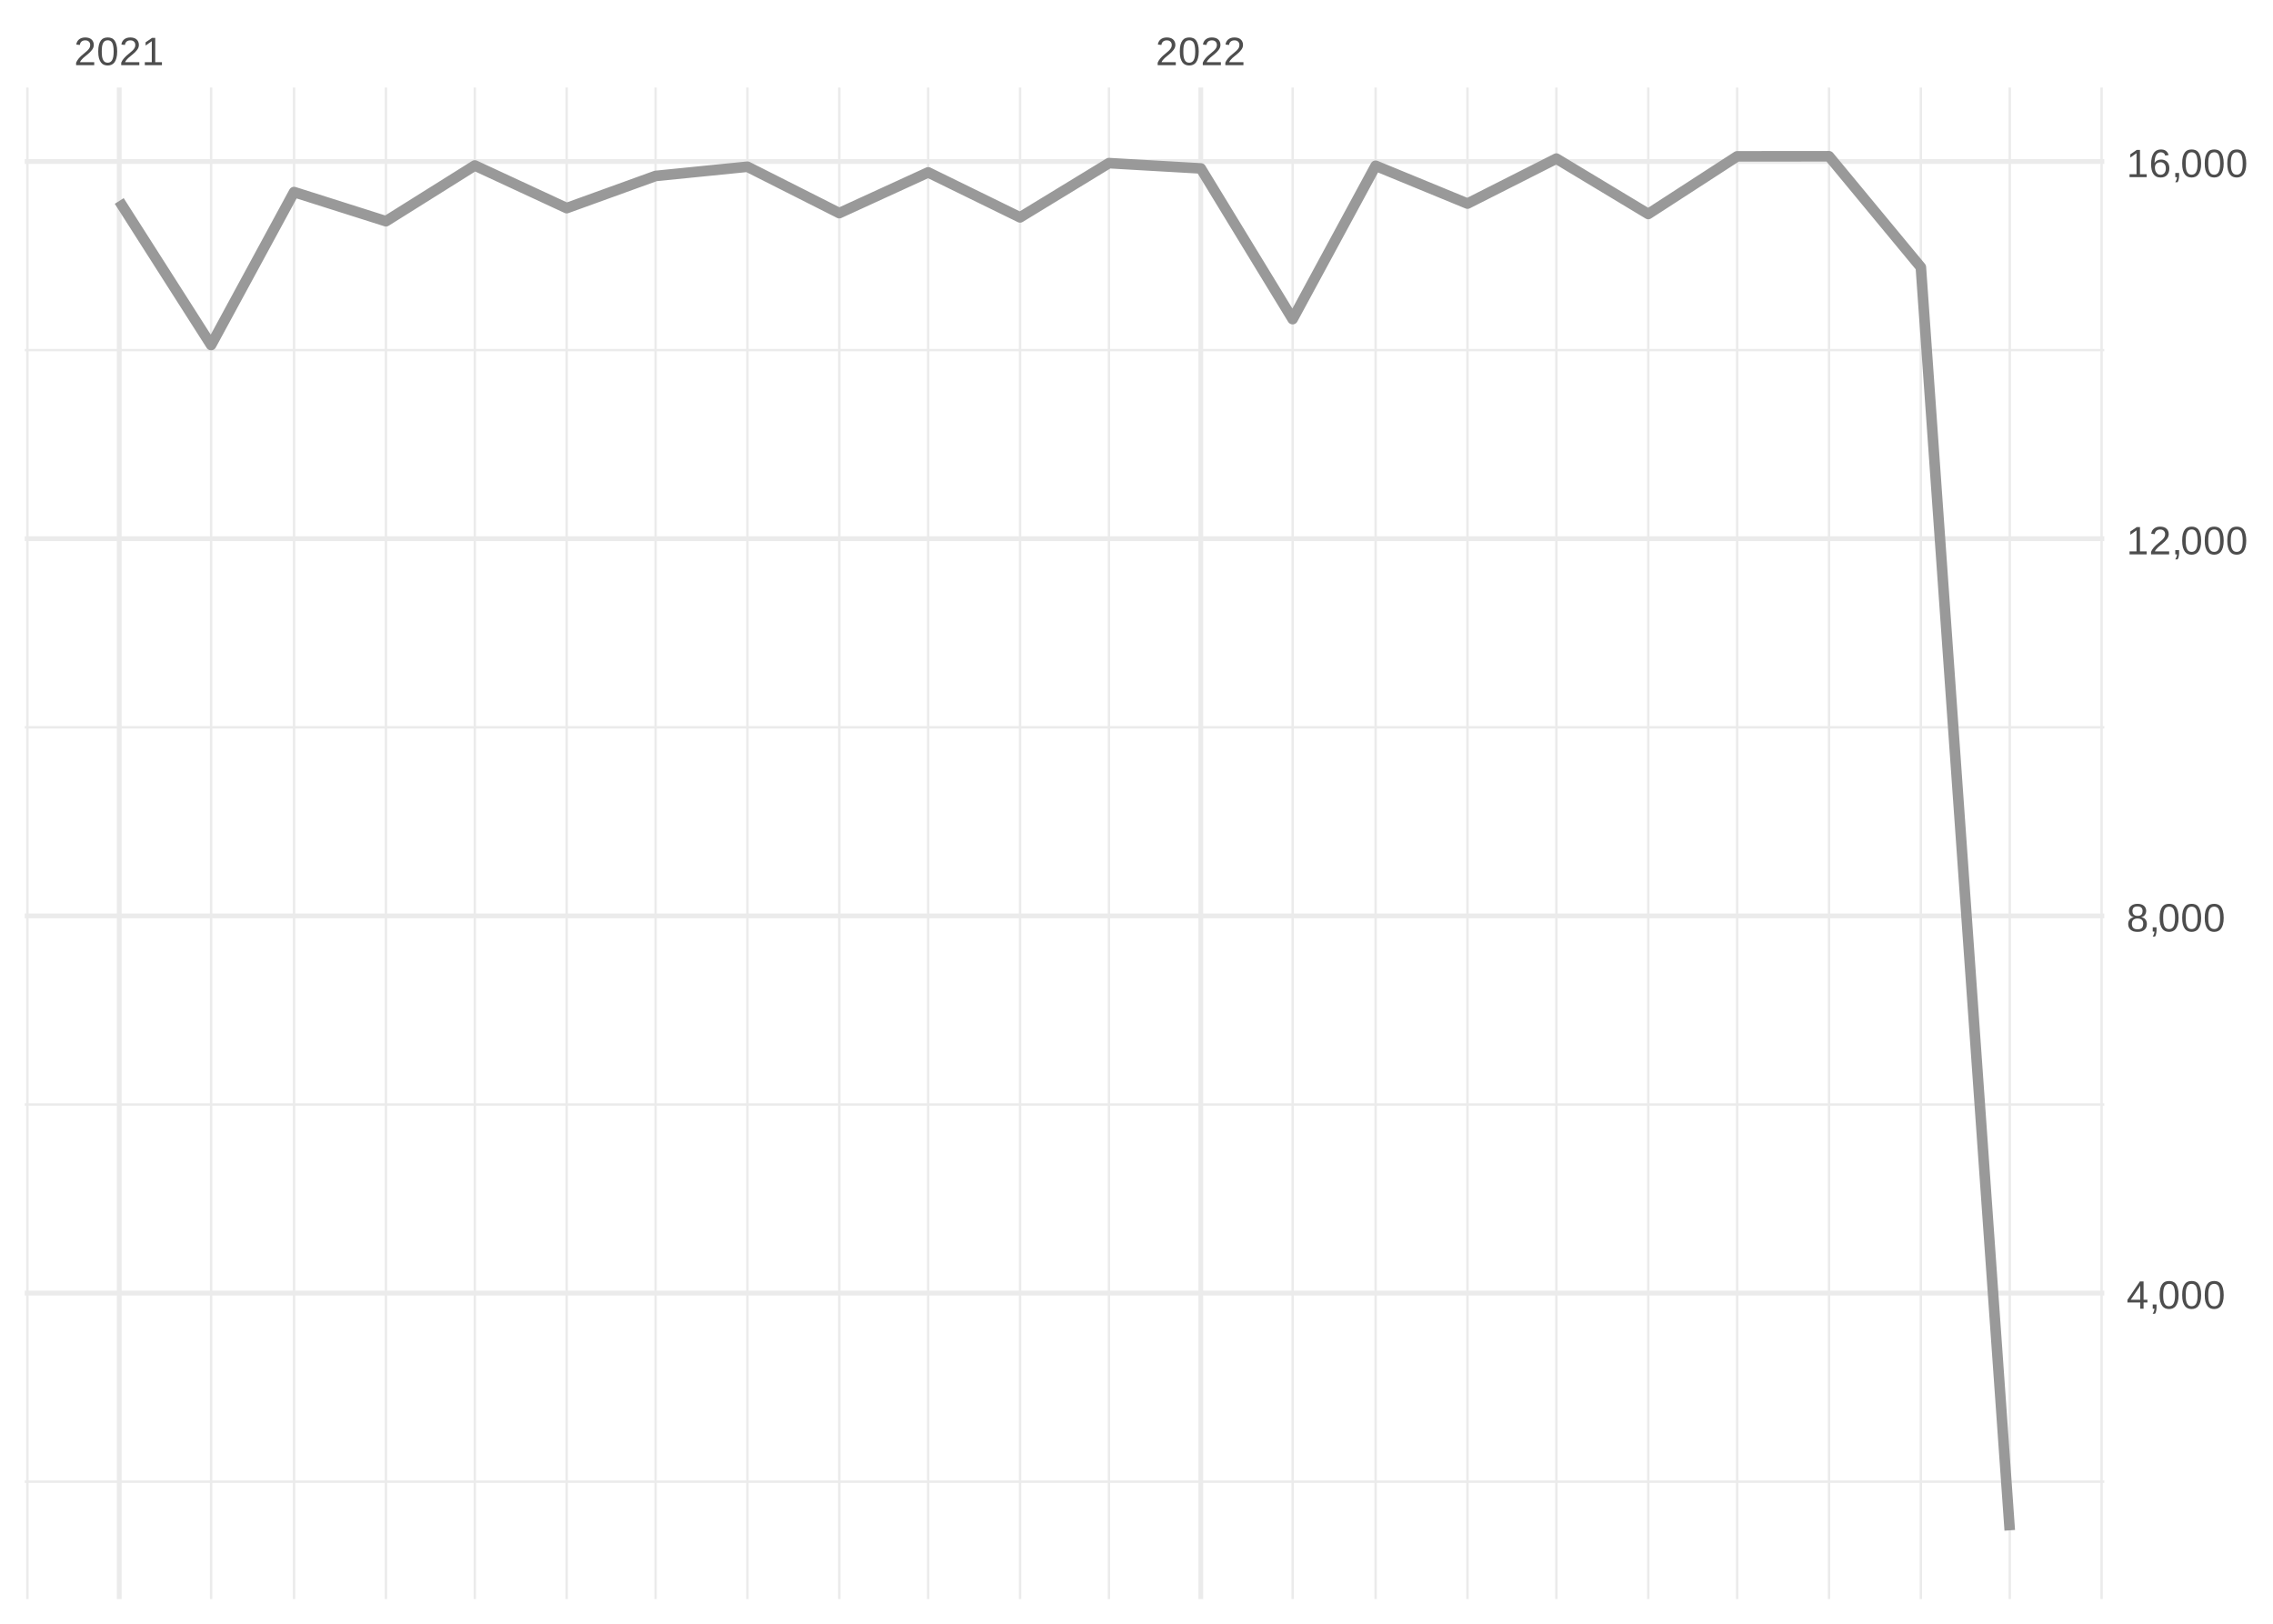
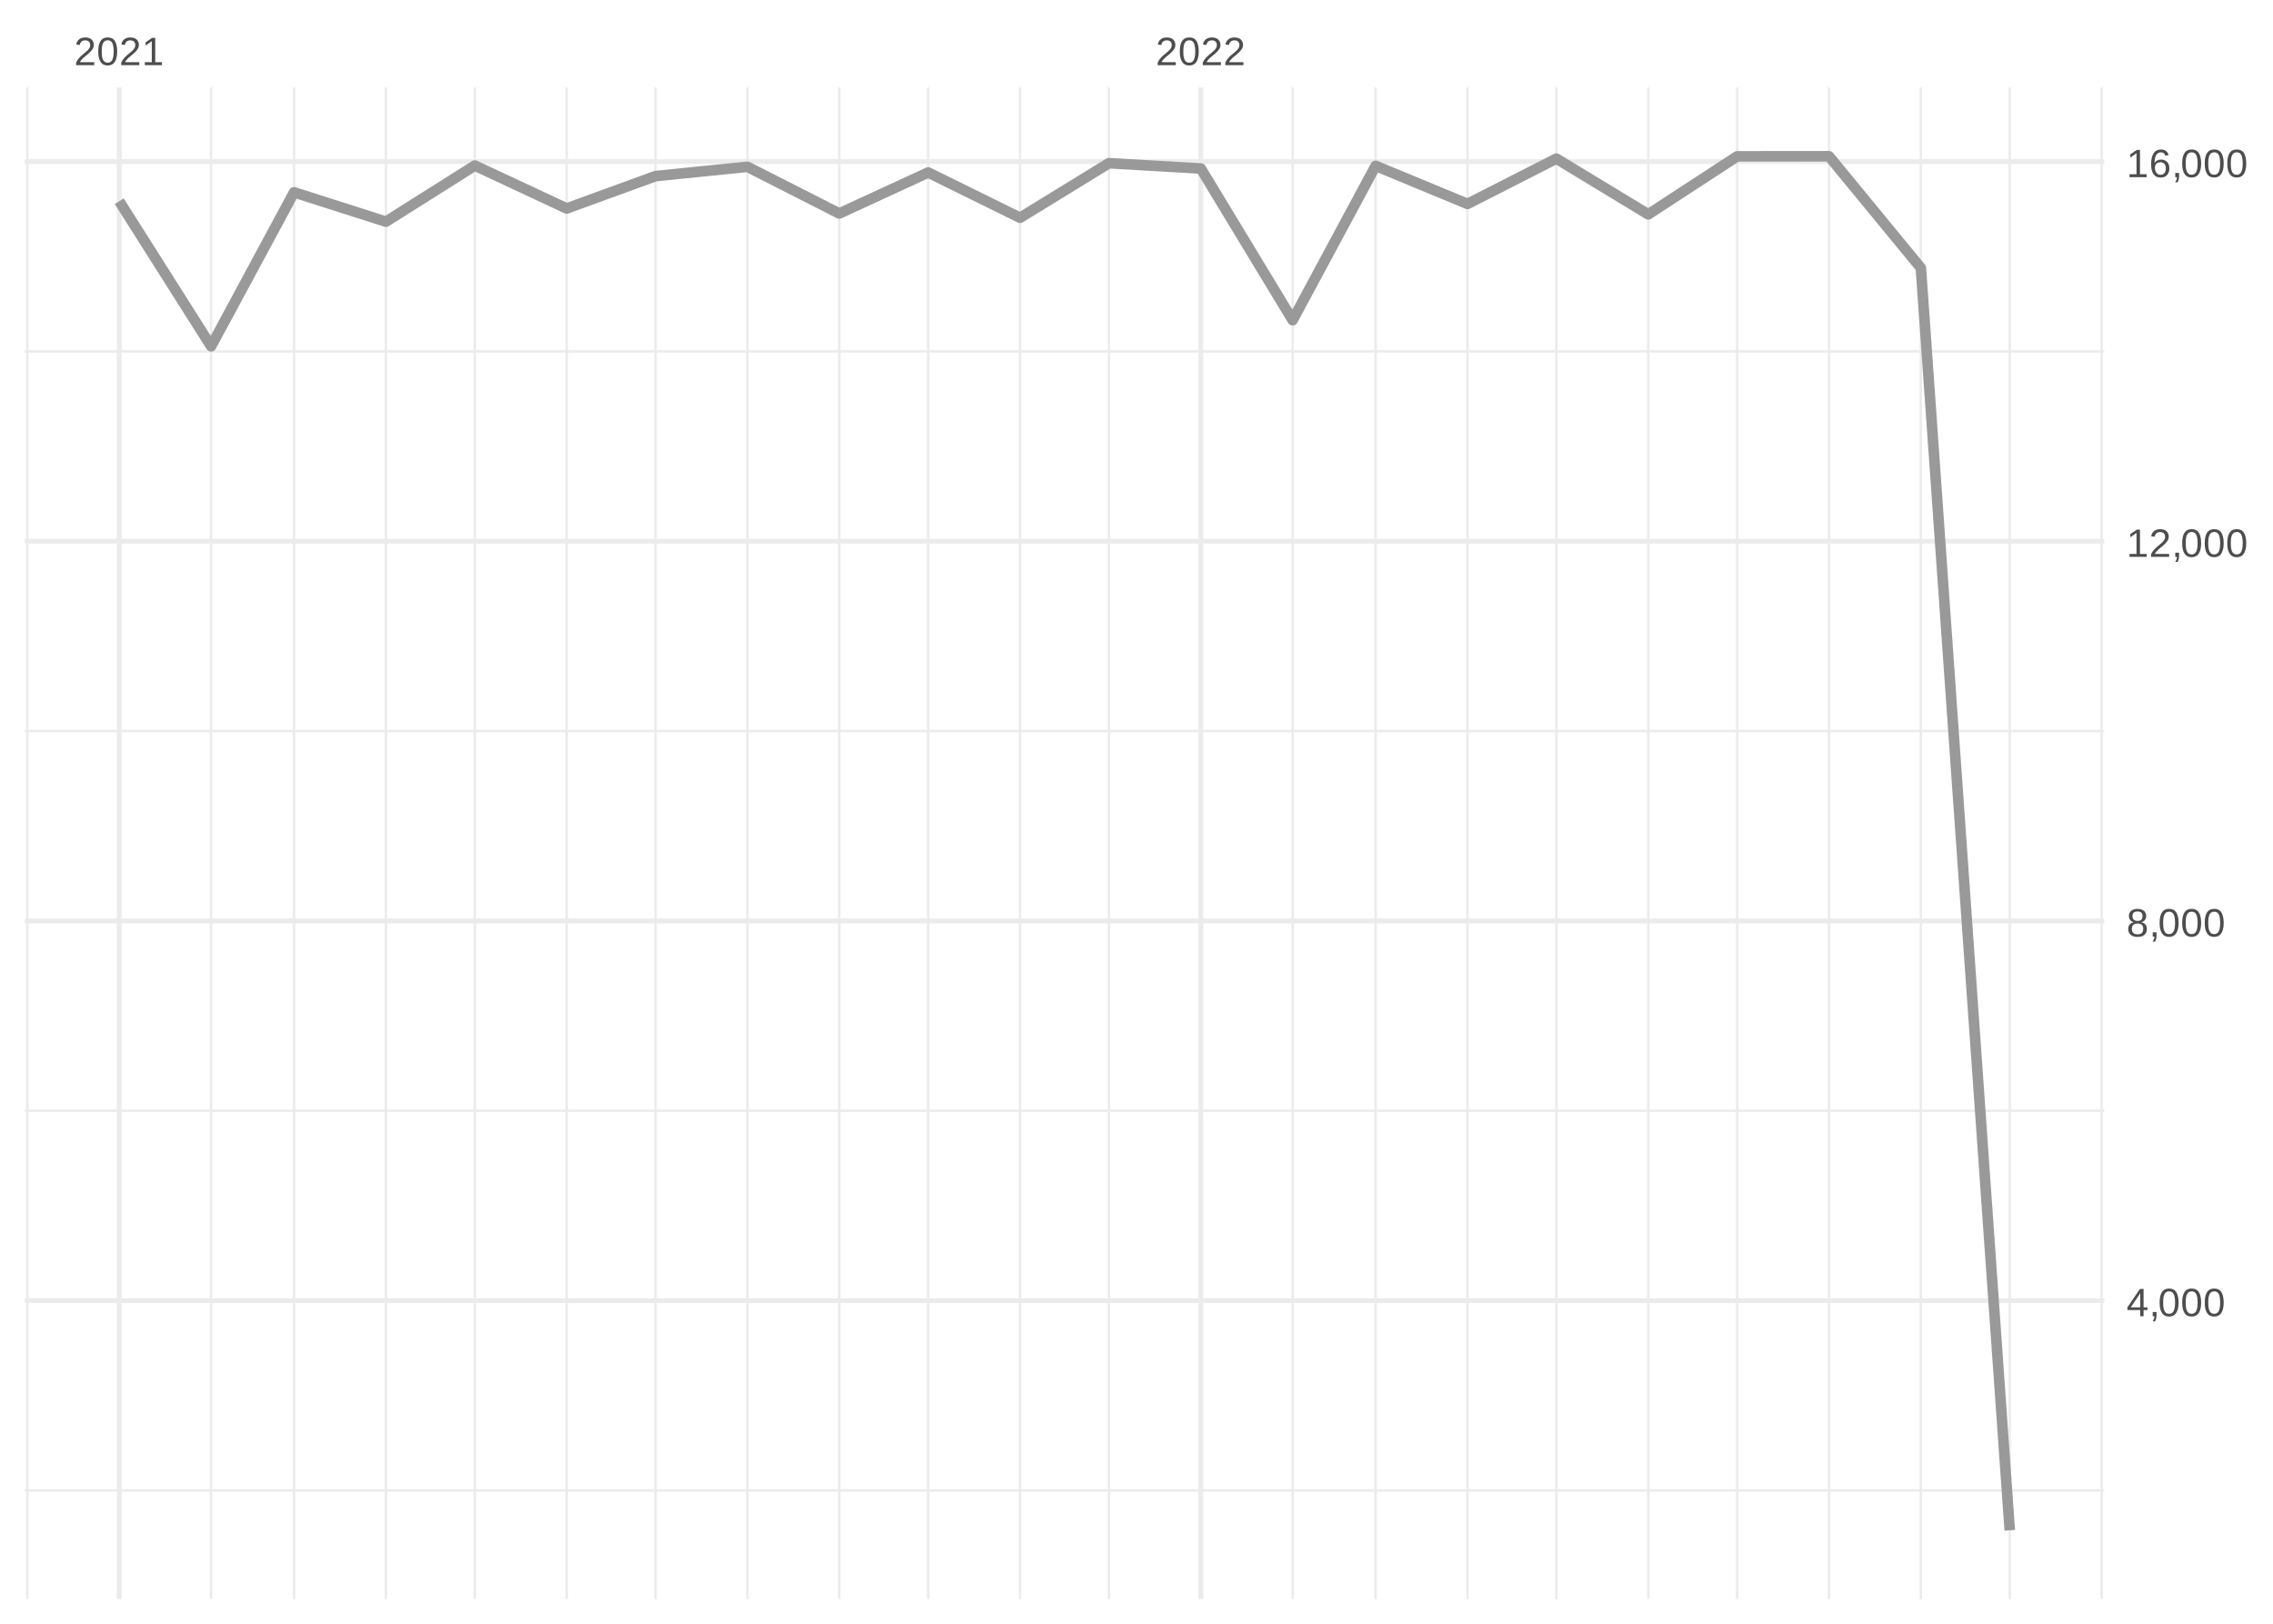
<svg xmlns="http://www.w3.org/2000/svg" xmlns:xlink="http://www.w3.org/1999/xlink" width="504pt" height="360pt" viewBox="0 0 504 360" version="1.1">
  <defs>
    <g>
      <symbol overflow="visible" id="glyph0-0">
        <path style="stroke:none;" d="M 0.297 0 L 0.297 -5.859 L 2.625 -5.859 L 2.625 0 Z M 0.578 -0.297 L 2.344 -0.297 L 2.344 -5.578 L 0.578 -5.578 Z M 0.578 -0.297 " />
      </symbol>
      <symbol overflow="visible" id="glyph0-1">
        <path style="stroke:none;" d="M 0.438 0 L 0.438 -0.547 C 0.582 -0.879 0.758 -1.172 0.969 -1.422 C 1.188 -1.68 1.41 -1.914 1.641 -2.125 C 1.867 -2.332 2.098 -2.523 2.328 -2.703 C 2.555 -2.879 2.758 -3.055 2.938 -3.234 C 3.125 -3.41 3.273 -3.598 3.391 -3.797 C 3.504 -3.992 3.562 -4.211 3.562 -4.453 C 3.562 -4.629 3.535 -4.781 3.484 -4.906 C 3.43 -5.039 3.352 -5.148 3.25 -5.234 C 3.156 -5.328 3.039 -5.395 2.906 -5.438 C 2.77 -5.477 2.617 -5.5 2.453 -5.5 C 2.297 -5.5 2.148 -5.477 2.016 -5.438 C 1.879 -5.395 1.758 -5.332 1.656 -5.25 C 1.551 -5.164 1.461 -5.055 1.391 -4.922 C 1.328 -4.797 1.285 -4.648 1.266 -4.484 L 0.484 -4.562 C 0.504 -4.781 0.562 -4.984 0.656 -5.172 C 0.75 -5.359 0.879 -5.523 1.047 -5.672 C 1.211 -5.816 1.41 -5.93 1.641 -6.016 C 1.879 -6.098 2.148 -6.141 2.453 -6.141 C 2.754 -6.141 3.02 -6.102 3.25 -6.031 C 3.488 -5.957 3.688 -5.848 3.844 -5.703 C 4.008 -5.566 4.133 -5.395 4.219 -5.188 C 4.312 -4.988 4.359 -4.754 4.359 -4.484 C 4.359 -4.273 4.32 -4.078 4.25 -3.891 C 4.176 -3.711 4.078 -3.539 3.953 -3.375 C 3.828 -3.207 3.688 -3.047 3.531 -2.891 C 3.375 -2.742 3.207 -2.594 3.031 -2.438 C 2.852 -2.289 2.676 -2.145 2.5 -2 C 2.32 -1.863 2.156 -1.723 2 -1.578 C 1.844 -1.43 1.703 -1.281 1.578 -1.125 C 1.453 -0.977 1.359 -0.82 1.297 -0.656 L 4.453 -0.656 L 4.453 0 Z M 0.438 0 " />
      </symbol>
      <symbol overflow="visible" id="glyph0-2">
        <path style="stroke:none;" d="M 4.547 -3.031 C 4.547 -2.445 4.488 -1.957 4.375 -1.562 C 4.27 -1.164 4.117 -0.844 3.922 -0.594 C 3.734 -0.352 3.508 -0.18 3.25 -0.078 C 3 0.023 2.727 0.078 2.438 0.078 C 2.145 0.078 1.867 0.023 1.609 -0.078 C 1.359 -0.18 1.141 -0.352 0.953 -0.594 C 0.766 -0.844 0.613 -1.164 0.5 -1.562 C 0.395 -1.957 0.344 -2.445 0.344 -3.031 C 0.344 -3.633 0.395 -4.133 0.5 -4.531 C 0.613 -4.938 0.766 -5.258 0.953 -5.5 C 1.141 -5.738 1.359 -5.906 1.609 -6 C 1.867 -6.094 2.156 -6.141 2.469 -6.141 C 2.75 -6.141 3.016 -6.094 3.266 -6 C 3.523 -5.906 3.75 -5.738 3.938 -5.5 C 4.125 -5.258 4.27 -4.938 4.375 -4.531 C 4.488 -4.133 4.547 -3.633 4.547 -3.031 Z M 3.766 -3.031 C 3.766 -3.508 3.734 -3.906 3.672 -4.219 C 3.617 -4.539 3.535 -4.797 3.422 -4.984 C 3.305 -5.18 3.164 -5.316 3 -5.391 C 2.844 -5.473 2.664 -5.516 2.469 -5.516 C 2.25 -5.516 2.055 -5.473 1.891 -5.391 C 1.723 -5.316 1.582 -5.18 1.469 -4.984 C 1.352 -4.797 1.266 -4.539 1.203 -4.219 C 1.148 -3.906 1.125 -3.508 1.125 -3.031 C 1.125 -2.562 1.148 -2.164 1.203 -1.844 C 1.266 -1.531 1.352 -1.273 1.469 -1.078 C 1.582 -0.891 1.719 -0.754 1.875 -0.672 C 2.039 -0.586 2.227 -0.547 2.438 -0.547 C 2.645 -0.547 2.828 -0.586 2.984 -0.672 C 3.148 -0.754 3.289 -0.891 3.406 -1.078 C 3.52 -1.273 3.609 -1.531 3.672 -1.844 C 3.734 -2.164 3.766 -2.562 3.766 -3.031 Z M 3.766 -3.031 " />
      </symbol>
      <symbol overflow="visible" id="glyph0-3">
        <path style="stroke:none;" d="M 0.672 0 L 0.672 -0.656 L 2.219 -0.656 L 2.219 -5.312 L 0.844 -4.344 L 0.844 -5.062 L 2.281 -6.047 L 2.984 -6.047 L 2.984 -0.656 L 4.469 -0.656 L 4.469 0 Z M 0.672 0 " />
      </symbol>
      <symbol overflow="visible" id="glyph0-4">
        <path style="stroke:none;" d="M 3.781 -1.375 L 3.781 0 L 3.047 0 L 3.047 -1.375 L 0.203 -1.375 L 0.203 -1.969 L 2.969 -6.047 L 3.781 -6.047 L 3.781 -1.984 L 4.641 -1.984 L 4.641 -1.375 Z M 3.047 -5.188 C 3.047 -5.164 3.035 -5.133 3.016 -5.094 C 2.992 -5.051 2.969 -5.004 2.938 -4.953 C 2.906 -4.898 2.875 -4.848 2.844 -4.797 C 2.812 -4.742 2.785 -4.703 2.766 -4.672 L 1.219 -2.391 C 1.195 -2.359 1.172 -2.32 1.141 -2.281 C 1.117 -2.25 1.094 -2.211 1.062 -2.172 C 1.039 -2.141 1.016 -2.102 0.984 -2.062 C 0.953 -2.031 0.93 -2.004 0.922 -1.984 L 3.047 -1.984 Z M 3.047 -5.188 " />
      </symbol>
      <symbol overflow="visible" id="glyph0-5">
        <path style="stroke:none;" d="M 1.656 -0.938 L 1.656 -0.219 C 1.656 -0.062 1.645 0.07 1.625 0.188 C 1.613 0.312 1.594 0.426 1.562 0.531 C 1.539 0.645 1.508 0.75 1.469 0.844 C 1.426 0.938 1.375 1.031 1.312 1.125 L 0.797 1.125 C 0.922 0.938 1.016 0.75 1.078 0.562 C 1.148 0.375 1.188 0.188 1.188 0 L 0.812 0 L 0.812 -0.938 Z M 1.656 -0.938 " />
      </symbol>
      <symbol overflow="visible" id="glyph0-6">
        <path style="stroke:none;" d="M 4.516 -1.688 C 4.516 -1.426 4.473 -1.188 4.391 -0.969 C 4.305 -0.758 4.18 -0.578 4.016 -0.422 C 3.848 -0.266 3.633 -0.141 3.375 -0.047 C 3.113 0.035 2.805 0.078 2.453 0.078 C 2.098 0.078 1.789 0.035 1.531 -0.047 C 1.27 -0.141 1.051 -0.266 0.875 -0.422 C 0.707 -0.578 0.582 -0.758 0.5 -0.969 C 0.414 -1.188 0.375 -1.422 0.375 -1.672 C 0.375 -1.898 0.406 -2.098 0.469 -2.266 C 0.539 -2.441 0.633 -2.594 0.75 -2.719 C 0.863 -2.844 0.992 -2.941 1.141 -3.016 C 1.285 -3.086 1.438 -3.141 1.594 -3.172 L 1.594 -3.188 C 1.414 -3.227 1.258 -3.289 1.125 -3.375 C 1 -3.469 0.891 -3.578 0.797 -3.703 C 0.711 -3.828 0.645 -3.961 0.594 -4.109 C 0.551 -4.266 0.531 -4.426 0.531 -4.594 C 0.531 -4.801 0.566 -5 0.641 -5.188 C 0.723 -5.375 0.844 -5.535 1 -5.672 C 1.164 -5.816 1.367 -5.93 1.609 -6.016 C 1.848 -6.098 2.125 -6.141 2.438 -6.141 C 2.758 -6.141 3.039 -6.098 3.281 -6.016 C 3.531 -5.93 3.734 -5.816 3.891 -5.672 C 4.047 -5.535 4.16 -5.375 4.234 -5.188 C 4.316 -5 4.359 -4.797 4.359 -4.578 C 4.359 -4.41 4.332 -4.25 4.281 -4.094 C 4.238 -3.945 4.172 -3.812 4.078 -3.688 C 3.992 -3.562 3.883 -3.457 3.75 -3.375 C 3.613 -3.289 3.457 -3.227 3.281 -3.188 L 3.281 -3.172 C 3.457 -3.141 3.617 -3.086 3.766 -3.016 C 3.922 -2.941 4.051 -2.844 4.156 -2.719 C 4.27 -2.594 4.359 -2.441 4.422 -2.266 C 4.484 -2.098 4.516 -1.906 4.516 -1.688 Z M 3.562 -4.547 C 3.562 -4.691 3.539 -4.828 3.5 -4.953 C 3.457 -5.078 3.391 -5.188 3.297 -5.281 C 3.211 -5.375 3.098 -5.441 2.953 -5.484 C 2.816 -5.535 2.645 -5.562 2.438 -5.562 C 2.227 -5.562 2.051 -5.535 1.906 -5.484 C 1.77 -5.441 1.656 -5.375 1.562 -5.281 C 1.477 -5.188 1.414 -5.078 1.375 -4.953 C 1.332 -4.828 1.312 -4.691 1.312 -4.547 C 1.312 -4.422 1.328 -4.297 1.359 -4.172 C 1.391 -4.047 1.445 -3.93 1.531 -3.828 C 1.613 -3.723 1.727 -3.633 1.875 -3.562 C 2.02 -3.5 2.207 -3.469 2.438 -3.469 C 2.688 -3.469 2.883 -3.5 3.031 -3.562 C 3.176 -3.633 3.285 -3.723 3.359 -3.828 C 3.441 -3.93 3.492 -4.047 3.516 -4.172 C 3.547 -4.297 3.562 -4.422 3.562 -4.547 Z M 3.703 -1.766 C 3.703 -1.91 3.68 -2.051 3.641 -2.188 C 3.609 -2.32 3.539 -2.441 3.438 -2.547 C 3.344 -2.648 3.211 -2.734 3.047 -2.797 C 2.879 -2.859 2.676 -2.891 2.438 -2.891 C 2.207 -2.891 2.008 -2.859 1.844 -2.797 C 1.688 -2.734 1.555 -2.648 1.453 -2.547 C 1.359 -2.441 1.289 -2.316 1.25 -2.172 C 1.207 -2.035 1.188 -1.895 1.188 -1.75 C 1.188 -1.562 1.207 -1.391 1.25 -1.234 C 1.289 -1.078 1.363 -0.941 1.469 -0.828 C 1.57 -0.723 1.703 -0.641 1.859 -0.578 C 2.023 -0.523 2.223 -0.5 2.453 -0.5 C 2.691 -0.5 2.891 -0.523 3.047 -0.578 C 3.211 -0.641 3.344 -0.723 3.438 -0.828 C 3.531 -0.941 3.598 -1.078 3.641 -1.234 C 3.68 -1.391 3.703 -1.566 3.703 -1.766 Z M 3.703 -1.766 " />
      </symbol>
      <symbol overflow="visible" id="glyph0-7">
        <path style="stroke:none;" d="M 4.5 -1.984 C 4.5 -1.68 4.457 -1.398 4.375 -1.141 C 4.289 -0.891 4.164 -0.672 4 -0.484 C 3.844 -0.305 3.641 -0.164 3.391 -0.062 C 3.148 0.031 2.867 0.078 2.547 0.078 C 2.191 0.078 1.883 0.016 1.625 -0.109 C 1.363 -0.242 1.145 -0.438 0.969 -0.688 C 0.789 -0.945 0.66 -1.258 0.578 -1.625 C 0.492 -2 0.453 -2.422 0.453 -2.891 C 0.453 -3.422 0.5 -3.891 0.594 -4.297 C 0.695 -4.703 0.836 -5.039 1.016 -5.312 C 1.203 -5.594 1.43 -5.801 1.703 -5.938 C 1.973 -6.07 2.273 -6.141 2.609 -6.141 C 2.816 -6.141 3.008 -6.117 3.188 -6.078 C 3.375 -6.035 3.539 -5.961 3.688 -5.859 C 3.832 -5.766 3.957 -5.641 4.062 -5.484 C 4.176 -5.328 4.27 -5.133 4.344 -4.906 L 3.594 -4.781 C 3.52 -5.039 3.395 -5.227 3.219 -5.344 C 3.039 -5.457 2.836 -5.516 2.609 -5.516 C 2.391 -5.516 2.191 -5.461 2.016 -5.359 C 1.848 -5.266 1.703 -5.117 1.578 -4.922 C 1.461 -4.723 1.375 -4.473 1.312 -4.172 C 1.25 -3.867 1.219 -3.516 1.219 -3.109 C 1.352 -3.367 1.547 -3.566 1.797 -3.703 C 2.055 -3.836 2.352 -3.906 2.688 -3.906 C 2.957 -3.906 3.203 -3.859 3.422 -3.766 C 3.648 -3.68 3.844 -3.555 4 -3.391 C 4.164 -3.223 4.289 -3.02 4.375 -2.781 C 4.457 -2.539 4.5 -2.273 4.5 -1.984 Z M 3.719 -1.953 C 3.719 -2.16 3.691 -2.348 3.641 -2.516 C 3.586 -2.68 3.508 -2.82 3.406 -2.938 C 3.301 -3.062 3.172 -3.156 3.016 -3.219 C 2.867 -3.281 2.695 -3.312 2.5 -3.312 C 2.363 -3.312 2.223 -3.289 2.078 -3.25 C 1.93 -3.207 1.801 -3.141 1.688 -3.047 C 1.57 -2.953 1.477 -2.828 1.406 -2.672 C 1.332 -2.523 1.297 -2.344 1.297 -2.125 C 1.297 -1.906 1.32 -1.695 1.375 -1.5 C 1.438 -1.312 1.52 -1.145 1.625 -1 C 1.727 -0.852 1.852 -0.738 2 -0.656 C 2.156 -0.57 2.332 -0.531 2.531 -0.531 C 2.719 -0.531 2.883 -0.562 3.031 -0.625 C 3.176 -0.695 3.301 -0.789 3.406 -0.906 C 3.508 -1.031 3.586 -1.18 3.641 -1.359 C 3.691 -1.535 3.719 -1.734 3.719 -1.953 Z M 3.719 -1.953 " />
      </symbol>
    </g>
    <clipPath id="clip1">
-       <path d="M 5.48 328 L 466.59 328 L 466.59 329 L 5.48 329 Z M 5.48 328 " />
+       <path d="M 5.48 330 L 466.59 330 L 466.59 331 L 5.48 331 Z M 5.48 330 " />
    </clipPath>
    <clipPath id="clip2">
-       <path d="M 5.48 244 L 466.59 244 L 466.59 246 L 5.48 246 Z M 5.48 244 " />
+       <path d="M 5.48 246 L 466.59 246 L 466.59 247 L 5.48 247 Z M 5.48 246 " />
    </clipPath>
    <clipPath id="clip3">
-       <path d="M 5.48 160 L 466.59 160 L 466.59 162 L 5.48 162 Z M 5.48 160 " />
+       <path d="M 5.48 161 L 466.59 161 L 466.59 163 L 5.48 163 Z M 5.48 161 " />
    </clipPath>
    <clipPath id="clip4">
-       <path d="M 5.48 77 L 466.59 77 L 466.59 78 L 5.48 78 Z M 5.48 77 " />
+       <path d="M 5.48 77 L 466.59 77 L 466.59 79 L 5.48 79 Z M 5.48 77 " />
    </clipPath>
    <clipPath id="clip5">
      <path d="M 5.48 19.41 L 7 19.41 L 7 354.52 L 5.48 354.52 Z M 5.48 19.41 " />
    </clipPath>
    <clipPath id="clip6">
      <path d="M 46 19.41 L 48 19.41 L 48 354.52 L 46 354.52 Z M 46 19.41 " />
    </clipPath>
    <clipPath id="clip7">
      <path d="M 64 19.41 L 66 19.41 L 66 354.52 L 64 354.52 Z M 64 19.41 " />
    </clipPath>
    <clipPath id="clip8">
      <path d="M 85 19.41 L 86 19.41 L 86 354.52 L 85 354.52 Z M 85 19.41 " />
    </clipPath>
    <clipPath id="clip9">
      <path d="M 105 19.41 L 106 19.41 L 106 354.52 L 105 354.52 Z M 105 19.41 " />
    </clipPath>
    <clipPath id="clip10">
      <path d="M 125 19.41 L 126 19.41 L 126 354.52 L 125 354.52 Z M 125 19.41 " />
    </clipPath>
    <clipPath id="clip11">
      <path d="M 145 19.41 L 146 19.41 L 146 354.52 L 145 354.52 Z M 145 19.41 " />
    </clipPath>
    <clipPath id="clip12">
      <path d="M 165 19.41 L 166 19.41 L 166 354.52 L 165 354.52 Z M 165 19.41 " />
    </clipPath>
    <clipPath id="clip13">
      <path d="M 185 19.41 L 187 19.41 L 187 354.52 L 185 354.52 Z M 185 19.41 " />
    </clipPath>
    <clipPath id="clip14">
      <path d="M 205 19.41 L 207 19.41 L 207 354.52 L 205 354.52 Z M 205 19.41 " />
    </clipPath>
    <clipPath id="clip15">
      <path d="M 225 19.41 L 227 19.41 L 227 354.52 L 225 354.52 Z M 225 19.41 " />
    </clipPath>
    <clipPath id="clip16">
      <path d="M 245 19.41 L 247 19.41 L 247 354.52 L 245 354.52 Z M 245 19.41 " />
    </clipPath>
    <clipPath id="clip17">
      <path d="M 286 19.41 L 287 19.41 L 287 354.52 L 286 354.52 Z M 286 19.41 " />
    </clipPath>
    <clipPath id="clip18">
      <path d="M 304 19.41 L 306 19.41 L 306 354.52 L 304 354.52 Z M 304 19.41 " />
    </clipPath>
    <clipPath id="clip19">
      <path d="M 325 19.41 L 326 19.41 L 326 354.52 L 325 354.52 Z M 325 19.41 " />
    </clipPath>
    <clipPath id="clip20">
      <path d="M 344 19.41 L 346 19.41 L 346 354.52 L 344 354.52 Z M 344 19.41 " />
    </clipPath>
    <clipPath id="clip21">
      <path d="M 365 19.41 L 366 19.41 L 366 354.52 L 365 354.52 Z M 365 19.41 " />
    </clipPath>
    <clipPath id="clip22">
      <path d="M 384 19.41 L 386 19.41 L 386 354.52 L 384 354.52 Z M 384 19.41 " />
    </clipPath>
    <clipPath id="clip23">
      <path d="M 405 19.41 L 406 19.41 L 406 354.52 L 405 354.52 Z M 405 19.41 " />
    </clipPath>
    <clipPath id="clip24">
      <path d="M 425 19.41 L 427 19.41 L 427 354.52 L 425 354.52 Z M 425 19.41 " />
    </clipPath>
    <clipPath id="clip25">
      <path d="M 445 19.41 L 446 19.41 L 446 354.52 L 445 354.52 Z M 445 19.41 " />
    </clipPath>
    <clipPath id="clip26">
      <path d="M 465 19.41 L 466.59 19.41 L 466.59 354.52 L 465 354.52 Z M 465 19.41 " />
    </clipPath>
    <clipPath id="clip27">
-       <path d="M 5.48 286 L 466.59 286 L 466.59 288 L 5.48 288 Z M 5.48 286 " />
+       <path d="M 5.48 287 L 466.59 287 L 466.59 289 L 5.48 289 Z M 5.48 287 " />
    </clipPath>
    <clipPath id="clip28">
-       <path d="M 5.48 202 L 466.59 202 L 466.59 204 L 5.48 204 Z M 5.48 202 " />
+       <path d="M 5.48 203 L 466.59 203 L 466.59 205 L 5.48 205 Z M 5.48 203 " />
    </clipPath>
    <clipPath id="clip29">
-       <path d="M 5.48 118 L 466.59 118 L 466.59 120 L 5.48 120 Z M 5.48 118 " />
+       <path d="M 5.48 119 L 466.59 119 L 466.59 121 L 5.48 121 Z M 5.48 119 " />
    </clipPath>
    <clipPath id="clip30">
      <path d="M 5.48 35 L 466.59 35 L 466.59 37 L 5.48 37 Z M 5.48 35 " />
    </clipPath>
    <clipPath id="clip31">
      <path d="M 25 19.41 L 27 19.41 L 27 354.52 L 25 354.52 Z M 25 19.41 " />
    </clipPath>
    <clipPath id="clip32">
      <path d="M 265 19.41 L 267 19.41 L 267 354.52 L 265 354.52 Z M 265 19.41 " />
    </clipPath>
  </defs>
  <g id="surface26">
    <rect x="0" y="0" width="504" height="360" style="fill:rgb(100%,100%,100%);fill-opacity:1;stroke:none;" />
    <g clip-path="url(#clip1)" clip-rule="nonzero">
-       <path style="fill:none;stroke-width:0.533;stroke-linecap:butt;stroke-linejoin:round;stroke:rgb(92.157%,92.157%,92.157%);stroke-opacity:1;stroke-miterlimit:10;" d="M 5.48 328.5 L 466.59 328.5 " />
+       <path style="fill:none;stroke-width:0.533;stroke-linecap:butt;stroke-linejoin:round;stroke:rgb(92.157%,92.157%,92.157%);stroke-opacity:1;stroke-miterlimit:10;" d="M 5.48 330.449 L 466.59 330.449 " />
    </g>
    <g clip-path="url(#clip2)" clip-rule="nonzero">
-       <path style="fill:none;stroke-width:0.533;stroke-linecap:butt;stroke-linejoin:round;stroke:rgb(92.157%,92.157%,92.157%);stroke-opacity:1;stroke-miterlimit:10;" d="M 5.48 244.875 L 466.59 244.875 " />
+       <path style="fill:none;stroke-width:0.533;stroke-linecap:butt;stroke-linejoin:round;stroke:rgb(92.157%,92.157%,92.157%);stroke-opacity:1;stroke-miterlimit:10;" d="M 5.48 246.27 L 466.59 246.27 " />
    </g>
    <g clip-path="url(#clip3)" clip-rule="nonzero">
-       <path style="fill:none;stroke-width:0.533;stroke-linecap:butt;stroke-linejoin:round;stroke:rgb(92.157%,92.157%,92.157%);stroke-opacity:1;stroke-miterlimit:10;" d="M 5.48 161.25 L 466.59 161.25 " />
+       <path style="fill:none;stroke-width:0.533;stroke-linecap:butt;stroke-linejoin:round;stroke:rgb(92.157%,92.157%,92.157%);stroke-opacity:1;stroke-miterlimit:10;" d="M 5.48 162.09 L 466.59 162.09 " />
    </g>
    <g clip-path="url(#clip4)" clip-rule="nonzero">
-       <path style="fill:none;stroke-width:0.533;stroke-linecap:butt;stroke-linejoin:round;stroke:rgb(92.157%,92.157%,92.157%);stroke-opacity:1;stroke-miterlimit:10;" d="M 5.48 77.625 L 466.59 77.625 " />
+       <path style="fill:none;stroke-width:0.533;stroke-linecap:butt;stroke-linejoin:round;stroke:rgb(92.157%,92.157%,92.157%);stroke-opacity:1;stroke-miterlimit:10;" d="M 5.48 77.91 L 466.59 77.91 " />
    </g>
    <g clip-path="url(#clip5)" clip-rule="nonzero">
      <path style="fill:none;stroke-width:0.533;stroke-linecap:butt;stroke-linejoin:round;stroke:rgb(92.157%,92.157%,92.157%);stroke-opacity:1;stroke-miterlimit:10;" d="M 6.07 354.52 L 6.07 19.41 " />
    </g>
    <g clip-path="url(#clip6)" clip-rule="nonzero">
      <path style="fill:none;stroke-width:0.533;stroke-linecap:butt;stroke-linejoin:round;stroke:rgb(92.157%,92.157%,92.157%);stroke-opacity:1;stroke-miterlimit:10;" d="M 46.809 354.52 L 46.809 19.41 " />
    </g>
    <g clip-path="url(#clip7)" clip-rule="nonzero">
      <path style="fill:none;stroke-width:0.533;stroke-linecap:butt;stroke-linejoin:round;stroke:rgb(92.157%,92.157%,92.157%);stroke-opacity:1;stroke-miterlimit:10;" d="M 65.203 354.52 L 65.203 19.41 " />
    </g>
    <g clip-path="url(#clip8)" clip-rule="nonzero">
      <path style="fill:none;stroke-width:0.533;stroke-linecap:butt;stroke-linejoin:round;stroke:rgb(92.157%,92.157%,92.157%);stroke-opacity:1;stroke-miterlimit:10;" d="M 85.574 354.52 L 85.574 19.41 " />
    </g>
    <g clip-path="url(#clip9)" clip-rule="nonzero">
      <path style="fill:none;stroke-width:0.533;stroke-linecap:butt;stroke-linejoin:round;stroke:rgb(92.157%,92.157%,92.157%);stroke-opacity:1;stroke-miterlimit:10;" d="M 105.285 354.52 L 105.285 19.41 " />
    </g>
    <g clip-path="url(#clip10)" clip-rule="nonzero">
      <path style="fill:none;stroke-width:0.533;stroke-linecap:butt;stroke-linejoin:round;stroke:rgb(92.157%,92.157%,92.157%);stroke-opacity:1;stroke-miterlimit:10;" d="M 125.652 354.52 L 125.652 19.41 " />
    </g>
    <g clip-path="url(#clip11)" clip-rule="nonzero">
      <path style="fill:none;stroke-width:0.533;stroke-linecap:butt;stroke-linejoin:round;stroke:rgb(92.157%,92.157%,92.157%);stroke-opacity:1;stroke-miterlimit:10;" d="M 145.363 354.52 L 145.363 19.41 " />
    </g>
    <g clip-path="url(#clip12)" clip-rule="nonzero">
      <path style="fill:none;stroke-width:0.533;stroke-linecap:butt;stroke-linejoin:round;stroke:rgb(92.157%,92.157%,92.157%);stroke-opacity:1;stroke-miterlimit:10;" d="M 165.73 354.52 L 165.73 19.41 " />
    </g>
    <g clip-path="url(#clip13)" clip-rule="nonzero">
      <path style="fill:none;stroke-width:0.533;stroke-linecap:butt;stroke-linejoin:round;stroke:rgb(92.157%,92.157%,92.157%);stroke-opacity:1;stroke-miterlimit:10;" d="M 186.098 354.52 L 186.098 19.41 " />
    </g>
    <g clip-path="url(#clip14)" clip-rule="nonzero">
      <path style="fill:none;stroke-width:0.533;stroke-linecap:butt;stroke-linejoin:round;stroke:rgb(92.157%,92.157%,92.157%);stroke-opacity:1;stroke-miterlimit:10;" d="M 205.809 354.52 L 205.809 19.41 " />
    </g>
    <g clip-path="url(#clip15)" clip-rule="nonzero">
      <path style="fill:none;stroke-width:0.533;stroke-linecap:butt;stroke-linejoin:round;stroke:rgb(92.157%,92.157%,92.157%);stroke-opacity:1;stroke-miterlimit:10;" d="M 226.18 354.52 L 226.18 19.41 " />
    </g>
    <g clip-path="url(#clip16)" clip-rule="nonzero">
      <path style="fill:none;stroke-width:0.533;stroke-linecap:butt;stroke-linejoin:round;stroke:rgb(92.157%,92.157%,92.157%);stroke-opacity:1;stroke-miterlimit:10;" d="M 245.891 354.52 L 245.891 19.41 " />
    </g>
    <g clip-path="url(#clip17)" clip-rule="nonzero">
      <path style="fill:none;stroke-width:0.533;stroke-linecap:butt;stroke-linejoin:round;stroke:rgb(92.157%,92.157%,92.157%);stroke-opacity:1;stroke-miterlimit:10;" d="M 286.625 354.52 L 286.625 19.41 " />
    </g>
    <g clip-path="url(#clip18)" clip-rule="nonzero">
      <path style="fill:none;stroke-width:0.533;stroke-linecap:butt;stroke-linejoin:round;stroke:rgb(92.157%,92.157%,92.157%);stroke-opacity:1;stroke-miterlimit:10;" d="M 305.023 354.52 L 305.023 19.41 " />
    </g>
    <g clip-path="url(#clip19)" clip-rule="nonzero">
      <path style="fill:none;stroke-width:0.533;stroke-linecap:butt;stroke-linejoin:round;stroke:rgb(92.157%,92.157%,92.157%);stroke-opacity:1;stroke-miterlimit:10;" d="M 325.391 354.52 L 325.391 19.41 " />
    </g>
    <g clip-path="url(#clip20)" clip-rule="nonzero">
      <path style="fill:none;stroke-width:0.533;stroke-linecap:butt;stroke-linejoin:round;stroke:rgb(92.157%,92.157%,92.157%);stroke-opacity:1;stroke-miterlimit:10;" d="M 345.102 354.52 L 345.102 19.41 " />
    </g>
    <g clip-path="url(#clip21)" clip-rule="nonzero">
      <path style="fill:none;stroke-width:0.533;stroke-linecap:butt;stroke-linejoin:round;stroke:rgb(92.157%,92.157%,92.157%);stroke-opacity:1;stroke-miterlimit:10;" d="M 365.473 354.52 L 365.473 19.41 " />
    </g>
    <g clip-path="url(#clip22)" clip-rule="nonzero">
      <path style="fill:none;stroke-width:0.533;stroke-linecap:butt;stroke-linejoin:round;stroke:rgb(92.157%,92.157%,92.157%);stroke-opacity:1;stroke-miterlimit:10;" d="M 385.184 354.52 L 385.184 19.41 " />
    </g>
    <g clip-path="url(#clip23)" clip-rule="nonzero">
      <path style="fill:none;stroke-width:0.533;stroke-linecap:butt;stroke-linejoin:round;stroke:rgb(92.157%,92.157%,92.157%);stroke-opacity:1;stroke-miterlimit:10;" d="M 405.551 354.52 L 405.551 19.41 " />
    </g>
    <g clip-path="url(#clip24)" clip-rule="nonzero">
      <path style="fill:none;stroke-width:0.533;stroke-linecap:butt;stroke-linejoin:round;stroke:rgb(92.157%,92.157%,92.157%);stroke-opacity:1;stroke-miterlimit:10;" d="M 425.918 354.52 L 425.918 19.41 " />
    </g>
    <g clip-path="url(#clip25)" clip-rule="nonzero">
      <path style="fill:none;stroke-width:0.533;stroke-linecap:butt;stroke-linejoin:round;stroke:rgb(92.157%,92.157%,92.157%);stroke-opacity:1;stroke-miterlimit:10;" d="M 445.629 354.52 L 445.629 19.41 " />
    </g>
    <g clip-path="url(#clip26)" clip-rule="nonzero">
      <path style="fill:none;stroke-width:0.533;stroke-linecap:butt;stroke-linejoin:round;stroke:rgb(92.157%,92.157%,92.157%);stroke-opacity:1;stroke-miterlimit:10;" d="M 465.996 354.52 L 465.996 19.41 " />
    </g>
    <g clip-path="url(#clip27)" clip-rule="nonzero">
-       <path style="fill:none;stroke-width:1.067;stroke-linecap:butt;stroke-linejoin:round;stroke:rgb(92.157%,92.157%,92.157%);stroke-opacity:1;stroke-miterlimit:10;" d="M 5.48 286.688 L 466.59 286.688 " />
+       <path style="fill:none;stroke-width:1.067;stroke-linecap:butt;stroke-linejoin:round;stroke:rgb(92.157%,92.157%,92.157%);stroke-opacity:1;stroke-miterlimit:10;" d="M 5.48 288.359 L 466.59 288.359 " />
    </g>
    <g clip-path="url(#clip28)" clip-rule="nonzero">
-       <path style="fill:none;stroke-width:1.067;stroke-linecap:butt;stroke-linejoin:round;stroke:rgb(92.157%,92.157%,92.157%);stroke-opacity:1;stroke-miterlimit:10;" d="M 5.48 203.062 L 466.59 203.062 " />
+       <path style="fill:none;stroke-width:1.067;stroke-linecap:butt;stroke-linejoin:round;stroke:rgb(92.157%,92.157%,92.157%);stroke-opacity:1;stroke-miterlimit:10;" d="M 5.48 204.18 L 466.59 204.18 " />
    </g>
    <g clip-path="url(#clip29)" clip-rule="nonzero">
-       <path style="fill:none;stroke-width:1.067;stroke-linecap:butt;stroke-linejoin:round;stroke:rgb(92.157%,92.157%,92.157%);stroke-opacity:1;stroke-miterlimit:10;" d="M 5.48 119.438 L 466.59 119.438 " />
+       <path style="fill:none;stroke-width:1.067;stroke-linecap:butt;stroke-linejoin:round;stroke:rgb(92.157%,92.157%,92.157%);stroke-opacity:1;stroke-miterlimit:10;" d="M 5.48 120 L 466.59 120 " />
    </g>
    <g clip-path="url(#clip30)" clip-rule="nonzero">
-       <path style="fill:none;stroke-width:1.067;stroke-linecap:butt;stroke-linejoin:round;stroke:rgb(92.157%,92.157%,92.157%);stroke-opacity:1;stroke-miterlimit:10;" d="M 5.48 35.812 L 466.59 35.812 " />
+       <path style="fill:none;stroke-width:1.067;stroke-linecap:butt;stroke-linejoin:round;stroke:rgb(92.157%,92.157%,92.157%);stroke-opacity:1;stroke-miterlimit:10;" d="M 5.48 35.82 L 466.59 35.82 " />
    </g>
    <g clip-path="url(#clip31)" clip-rule="nonzero">
      <path style="fill:none;stroke-width:1.067;stroke-linecap:butt;stroke-linejoin:round;stroke:rgb(92.157%,92.157%,92.157%);stroke-opacity:1;stroke-miterlimit:10;" d="M 26.438 354.52 L 26.438 19.41 " />
    </g>
    <g clip-path="url(#clip32)" clip-rule="nonzero">
      <path style="fill:none;stroke-width:1.067;stroke-linecap:butt;stroke-linejoin:round;stroke:rgb(92.157%,92.157%,92.157%);stroke-opacity:1;stroke-miterlimit:10;" d="M 266.258 354.52 L 266.258 19.41 " />
    </g>
-     <path style="fill:none;stroke-width:2.347;stroke-linecap:butt;stroke-linejoin:round;stroke:rgb(60%,60%,60%);stroke-opacity:1;stroke-miterlimit:10;" d="M 26.438 44.555 L 46.809 76.496 L 65.203 42.586 L 85.574 49.047 L 105.285 36.691 L 125.652 46.141 L 145.363 39.012 L 165.73 36.965 L 186.098 47.25 L 205.809 38.219 L 226.18 48.191 L 245.891 36.168 L 266.258 37.34 L 286.625 70.75 L 305.023 36.754 L 325.391 45.137 L 345.102 35.164 L 365.473 47.438 L 385.184 34.664 L 405.551 34.645 L 425.918 59.25 L 445.629 339.289 " />
+     <path style="fill:none;stroke-width:2.347;stroke-linecap:butt;stroke-linejoin:round;stroke:rgb(60%,60%,60%);stroke-opacity:1;stroke-miterlimit:10;" d="M 26.438 44.617 L 46.809 76.773 L 65.203 42.641 L 85.574 49.145 L 105.285 36.707 L 125.652 46.219 L 145.363 39.043 L 165.73 36.98 L 186.098 47.332 L 205.809 38.242 L 226.18 48.281 L 245.891 36.18 L 266.258 37.359 L 286.625 70.988 L 305.023 36.77 L 325.391 45.207 L 345.102 35.168 L 365.473 47.523 L 385.184 34.664 L 405.551 34.645 L 425.918 59.414 L 445.629 339.289 " />
    <g style="fill:rgb(30.196%,30.196%,30.196%);fill-opacity:1;">
      <use xlink:href="#glyph0-1" x="16.438" y="14.446" />
      <use xlink:href="#glyph0-2" x="21.438" y="14.446" />
      <use xlink:href="#glyph0-1" x="26.438" y="14.446" />
      <use xlink:href="#glyph0-3" x="31.438" y="14.446" />
    </g>
    <g style="fill:rgb(30.196%,30.196%,30.196%);fill-opacity:1;">
      <use xlink:href="#glyph0-1" x="256.258" y="14.446" />
      <use xlink:href="#glyph0-2" x="261.258" y="14.446" />
      <use xlink:href="#glyph0-1" x="266.258" y="14.446" />
      <use xlink:href="#glyph0-1" x="271.258" y="14.446" />
    </g>
    <g style="fill:rgb(30.196%,30.196%,30.196%);fill-opacity:1;">
-       <use xlink:href="#glyph0-4" x="471.52" y="290.153" />
-       <use xlink:href="#glyph0-5" x="476.52" y="290.153" />
-       <use xlink:href="#glyph0-2" x="478.52" y="290.153" />
-       <use xlink:href="#glyph0-2" x="483.52" y="290.153" />
-       <use xlink:href="#glyph0-2" x="488.52" y="290.153" />
-     </g>
-     <g style="fill:rgb(30.196%,30.196%,30.196%);fill-opacity:1;">
-       <use xlink:href="#glyph0-6" x="471.52" y="206.528" />
-       <use xlink:href="#glyph0-5" x="476.52" y="206.528" />
-       <use xlink:href="#glyph0-2" x="478.52" y="206.528" />
-       <use xlink:href="#glyph0-2" x="483.52" y="206.528" />
-       <use xlink:href="#glyph0-2" x="488.52" y="206.528" />
-     </g>
-     <g style="fill:rgb(30.196%,30.196%,30.196%);fill-opacity:1;">
-       <use xlink:href="#glyph0-3" x="471.52" y="122.903" />
-       <use xlink:href="#glyph0-1" x="476.52" y="122.903" />
-       <use xlink:href="#glyph0-5" x="481.52" y="122.903" />
-       <use xlink:href="#glyph0-2" x="483.52" y="122.903" />
-       <use xlink:href="#glyph0-2" x="488.52" y="122.903" />
-       <use xlink:href="#glyph0-2" x="493.52" y="122.903" />
-     </g>
-     <g style="fill:rgb(30.196%,30.196%,30.196%);fill-opacity:1;">
-       <use xlink:href="#glyph0-3" x="471.52" y="39.278" />
-       <use xlink:href="#glyph0-7" x="476.52" y="39.278" />
-       <use xlink:href="#glyph0-5" x="481.52" y="39.278" />
-       <use xlink:href="#glyph0-2" x="483.52" y="39.278" />
-       <use xlink:href="#glyph0-2" x="488.52" y="39.278" />
-       <use xlink:href="#glyph0-2" x="493.52" y="39.278" />
+       <use xlink:href="#glyph0-4" x="471.52" y="291.825" />
+       <use xlink:href="#glyph0-5" x="476.52" y="291.825" />
+       <use xlink:href="#glyph0-2" x="478.52" y="291.825" />
+       <use xlink:href="#glyph0-2" x="483.52" y="291.825" />
+       <use xlink:href="#glyph0-2" x="488.52" y="291.825" />
+     </g>
+     <g style="fill:rgb(30.196%,30.196%,30.196%);fill-opacity:1;">
+       <use xlink:href="#glyph0-6" x="471.52" y="207.646" />
+       <use xlink:href="#glyph0-5" x="476.52" y="207.646" />
+       <use xlink:href="#glyph0-2" x="478.52" y="207.646" />
+       <use xlink:href="#glyph0-2" x="483.52" y="207.646" />
+       <use xlink:href="#glyph0-2" x="488.52" y="207.646" />
+     </g>
+     <g style="fill:rgb(30.196%,30.196%,30.196%);fill-opacity:1;">
+       <use xlink:href="#glyph0-3" x="471.52" y="123.466" />
+       <use xlink:href="#glyph0-1" x="476.52" y="123.466" />
+       <use xlink:href="#glyph0-5" x="481.52" y="123.466" />
+       <use xlink:href="#glyph0-2" x="483.52" y="123.466" />
+       <use xlink:href="#glyph0-2" x="488.52" y="123.466" />
+       <use xlink:href="#glyph0-2" x="493.52" y="123.466" />
+     </g>
+     <g style="fill:rgb(30.196%,30.196%,30.196%);fill-opacity:1;">
+       <use xlink:href="#glyph0-3" x="471.52" y="39.286" />
+       <use xlink:href="#glyph0-7" x="476.52" y="39.286" />
+       <use xlink:href="#glyph0-5" x="481.52" y="39.286" />
+       <use xlink:href="#glyph0-2" x="483.52" y="39.286" />
+       <use xlink:href="#glyph0-2" x="488.52" y="39.286" />
+       <use xlink:href="#glyph0-2" x="493.52" y="39.286" />
    </g>
  </g>
</svg>
